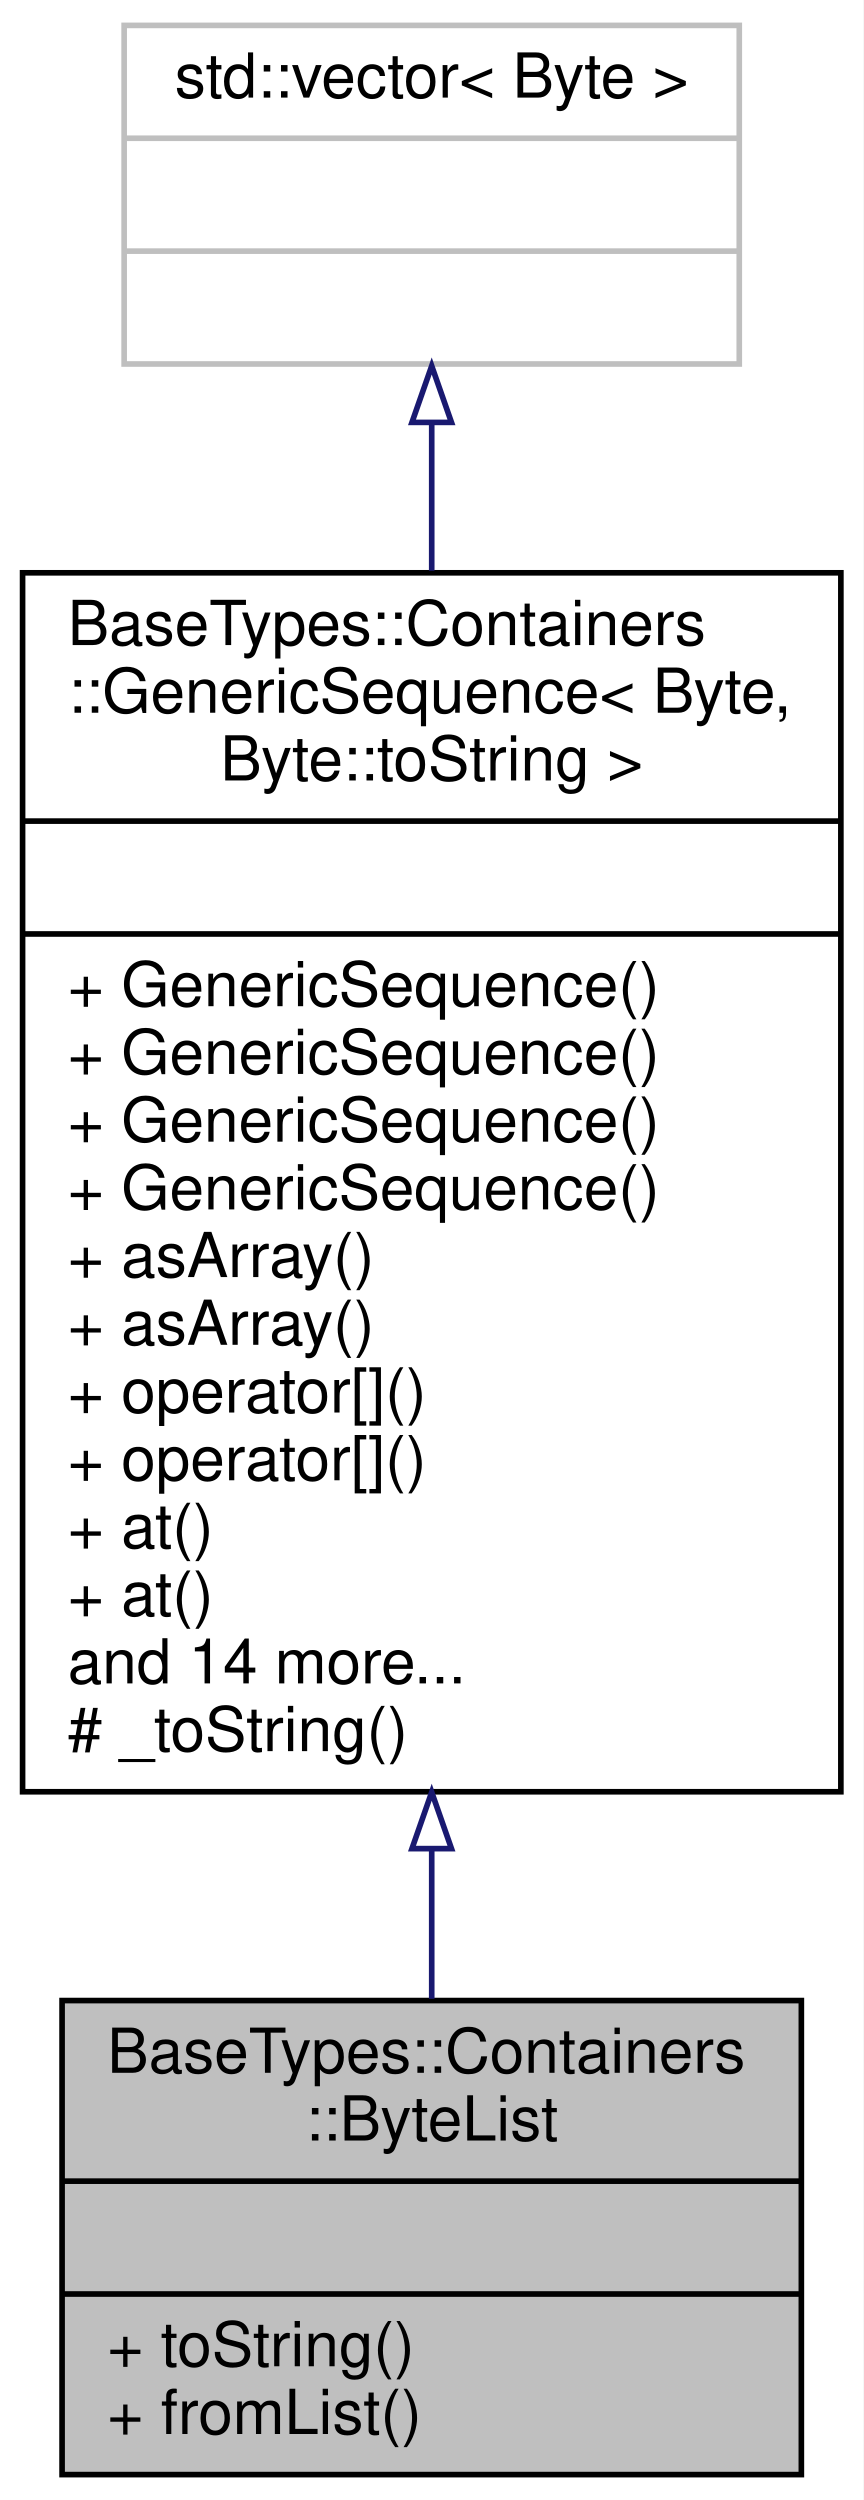
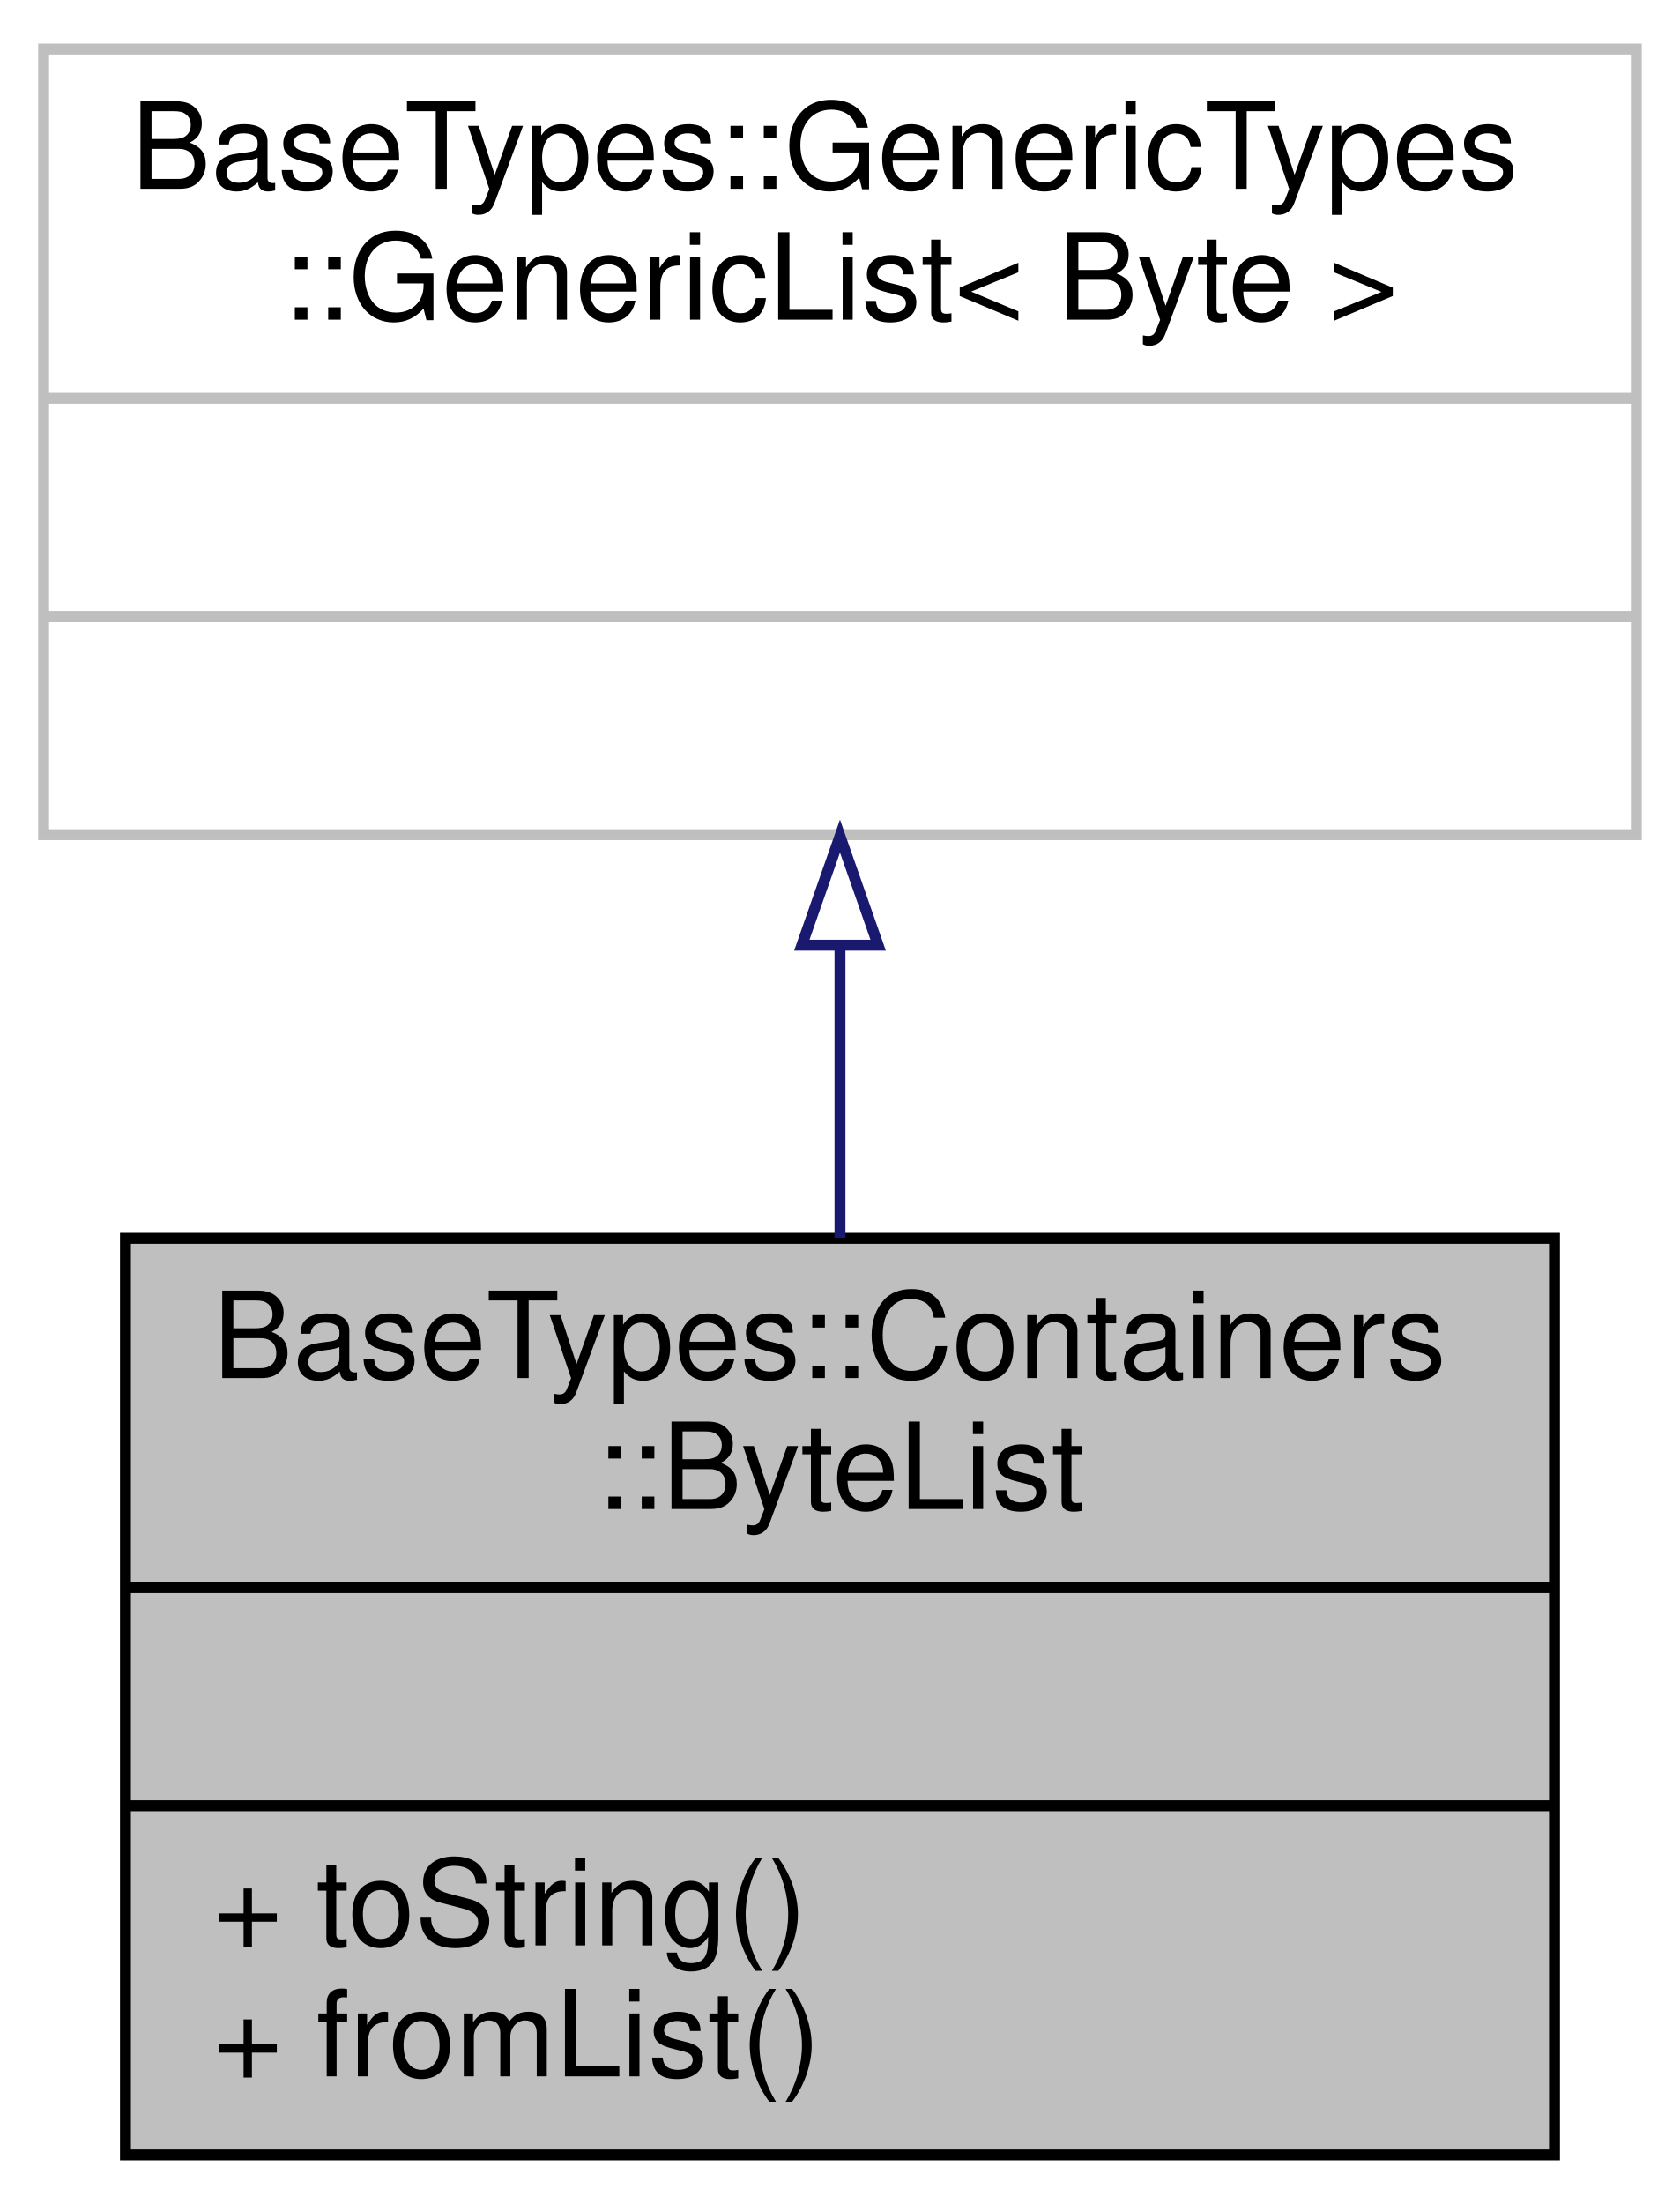
- <svg xmlns="http://www.w3.org/2000/svg" xmlns:xlink="http://www.w3.org/1999/xlink" width="153pt" height="443pt" viewBox="0.00 0.00 153.00 443.00">
-   <g id="graph0" class="graph" transform="scale(1 1) rotate(0) translate(4 439)">
-     <polygon fill="white" stroke="transparent" points="-4,4 -4,-439 149,-439 149,4 -4,4" />
+ <svg xmlns="http://www.w3.org/2000/svg" xmlns:xlink="http://www.w3.org/1999/xlink" width="154pt" height="202pt" viewBox="0.00 0.00 154.00 202.00">
+   <g id="graph0" class="graph" transform="scale(1 1) rotate(0) translate(4 198)">
+     <polygon fill="white" stroke="transparent" points="-4,4 -4,-198 150,-198 150,4 -4,4" />
    <g id="node1" class="node">
      <g id="a_node1">
-         <a xlink:title="A ByteList object is a sequence of byte values with arbitrary indexed access to positions in the sequ...">
-           <polygon fill="#bfbfbf" stroke="black" points="7,-0.5 7,-84.5 138,-84.5 138,-0.5 7,-0.5" />
-           <text text-anchor="start" x="15" y="-71.7" font-family="Helvetica,sans-Serif" font-size="11.00">BaseTypes::Containers</text>
-           <text text-anchor="middle" x="72.5" y="-59.7" font-family="Helvetica,sans-Serif" font-size="11.00">::ByteList</text>
-           <polyline fill="none" stroke="black" points="7,-52.5 138,-52.5 " />
-           <text text-anchor="middle" x="72.5" y="-39.7" font-family="Helvetica,sans-Serif" font-size="11.00"> </text>
-           <polyline fill="none" stroke="black" points="7,-32.5 138,-32.5 " />
-           <text text-anchor="start" x="15" y="-19.7" font-family="Helvetica,sans-Serif" font-size="11.00">+ toString()</text>
-           <text text-anchor="start" x="15" y="-7.7" font-family="Helvetica,sans-Serif" font-size="11.00">+ fromList()</text>
+         <a xlink:title="A ByteList object is a list of byte values with arbitrary indexed access to positions in the list.">
+           <polygon fill="#bfbfbf" stroke="black" points="7.5,-0.5 7.5,-84.5 138.5,-84.5 138.5,-0.5 7.5,-0.5" />
+           <text text-anchor="start" x="15.5" y="-71.7" font-family="Helvetica,sans-Serif" font-size="11.00">BaseTypes::Containers</text>
+           <text text-anchor="middle" x="73" y="-59.7" font-family="Helvetica,sans-Serif" font-size="11.00">::ByteList</text>
+           <polyline fill="none" stroke="black" points="7.5,-52.5 138.5,-52.5 " />
+           <text text-anchor="middle" x="73" y="-39.7" font-family="Helvetica,sans-Serif" font-size="11.00"> </text>
+           <polyline fill="none" stroke="black" points="7.5,-32.5 138.5,-32.5 " />
+           <text text-anchor="start" x="15.5" y="-19.7" font-family="Helvetica,sans-Serif" font-size="11.00">+ toString()</text>
+           <text text-anchor="start" x="15.5" y="-7.7" font-family="Helvetica,sans-Serif" font-size="11.00">+ fromList()</text>
        </a>
      </g>
    </g>
    <g id="node2" class="node">
      <g id="a_node2">
-         <a xlink:href="struct_base_types_1_1_containers_1_1_generic_sequence.html" target="_top" xlink:title=" ">
-           <polygon fill="white" stroke="black" points="0,-121.5 0,-337.5 145,-337.5 145,-121.5 0,-121.5" />
-           <text text-anchor="start" x="8" y="-324.7" font-family="Helvetica,sans-Serif" font-size="11.00">BaseTypes::Containers</text>
-           <text text-anchor="start" x="8" y="-312.7" font-family="Helvetica,sans-Serif" font-size="11.00">::GenericSequence&lt; Byte,</text>
-           <text text-anchor="middle" x="72.5" y="-300.7" font-family="Helvetica,sans-Serif" font-size="11.00"> Byte::toString &gt;</text>
-           <polyline fill="none" stroke="black" points="0,-293.5 145,-293.5 " />
-           <text text-anchor="middle" x="72.5" y="-280.7" font-family="Helvetica,sans-Serif" font-size="11.00"> </text>
-           <polyline fill="none" stroke="black" points="0,-273.5 145,-273.5 " />
-           <text text-anchor="start" x="8" y="-260.7" font-family="Helvetica,sans-Serif" font-size="11.00">+ GenericSequence()</text>
-           <text text-anchor="start" x="8" y="-248.7" font-family="Helvetica,sans-Serif" font-size="11.00">+ GenericSequence()</text>
-           <text text-anchor="start" x="8" y="-236.7" font-family="Helvetica,sans-Serif" font-size="11.00">+ GenericSequence()</text>
-           <text text-anchor="start" x="8" y="-224.7" font-family="Helvetica,sans-Serif" font-size="11.00">+ GenericSequence()</text>
-           <text text-anchor="start" x="8" y="-212.7" font-family="Helvetica,sans-Serif" font-size="11.00">+ asArray()</text>
-           <text text-anchor="start" x="8" y="-200.7" font-family="Helvetica,sans-Serif" font-size="11.00">+ asArray()</text>
-           <text text-anchor="start" x="8" y="-188.7" font-family="Helvetica,sans-Serif" font-size="11.00">+ operator[]()</text>
-           <text text-anchor="start" x="8" y="-176.7" font-family="Helvetica,sans-Serif" font-size="11.00">+ operator[]()</text>
-           <text text-anchor="start" x="8" y="-164.7" font-family="Helvetica,sans-Serif" font-size="11.00">+ at()</text>
-           <text text-anchor="start" x="8" y="-152.7" font-family="Helvetica,sans-Serif" font-size="11.00">+ at()</text>
-           <text text-anchor="start" x="8" y="-140.7" font-family="Helvetica,sans-Serif" font-size="11.00">and 14 more...</text>
-           <text text-anchor="start" x="8" y="-128.7" font-family="Helvetica,sans-Serif" font-size="11.00"># _toString()</text>
+         <a xlink:title=" ">
+           <polygon fill="white" stroke="#bfbfbf" points="0,-121.5 0,-193.5 146,-193.5 146,-121.5 0,-121.5" />
+           <text text-anchor="start" x="8" y="-180.7" font-family="Helvetica,sans-Serif" font-size="11.00">BaseTypes::GenericTypes</text>
+           <text text-anchor="middle" x="73" y="-168.7" font-family="Helvetica,sans-Serif" font-size="11.00">::GenericList&lt; Byte &gt;</text>
+           <polyline fill="none" stroke="#bfbfbf" points="0,-161.5 146,-161.5 " />
+           <text text-anchor="middle" x="73" y="-148.7" font-family="Helvetica,sans-Serif" font-size="11.00"> </text>
+           <polyline fill="none" stroke="#bfbfbf" points="0,-141.5 146,-141.5 " />
+           <text text-anchor="middle" x="73" y="-128.7" font-family="Helvetica,sans-Serif" font-size="11.00"> </text>
        </a>
      </g>
    </g>
    <g id="edge1" class="edge">
-       <path fill="none" stroke="midnightblue" d="M72.5,-111.21C72.5,-101.91 72.5,-92.97 72.5,-84.81" />
-       <polygon fill="none" stroke="midnightblue" points="69,-111.42 72.5,-121.42 76,-111.42 69,-111.42" />
-     </g>
-     <g id="node3" class="node">
-       <g id="a_node3">
-         <a xlink:title=" ">
-           <polygon fill="white" stroke="#bfbfbf" points="18,-374.5 18,-434.5 127,-434.5 127,-374.5 18,-374.5" />
-           <text text-anchor="middle" x="72.5" y="-421.7" font-family="Helvetica,sans-Serif" font-size="11.00">std::vector&lt; Byte &gt;</text>
-           <polyline fill="none" stroke="#bfbfbf" points="18,-414.5 127,-414.5 " />
-           <text text-anchor="middle" x="72.5" y="-401.7" font-family="Helvetica,sans-Serif" font-size="11.00"> </text>
-           <polyline fill="none" stroke="#bfbfbf" points="18,-394.5 127,-394.5 " />
-           <text text-anchor="middle" x="72.5" y="-381.7" font-family="Helvetica,sans-Serif" font-size="11.00"> </text>
-         </a>
-       </g>
-     </g>
-     <g id="edge2" class="edge">
-       <path fill="none" stroke="midnightblue" d="M72.5,-364.02C72.5,-355.94 72.5,-347.07 72.5,-337.86" />
-       <polygon fill="none" stroke="midnightblue" points="69,-364.15 72.5,-374.15 76,-364.15 69,-364.15" />
+       <path fill="none" stroke="midnightblue" d="M73,-111.24C73,-102.42 73,-93.22 73,-84.55" />
+       <polygon fill="none" stroke="midnightblue" points="69.5,-111.37 73,-121.37 76.5,-111.37 69.5,-111.37" />
    </g>
  </g>
</svg>
